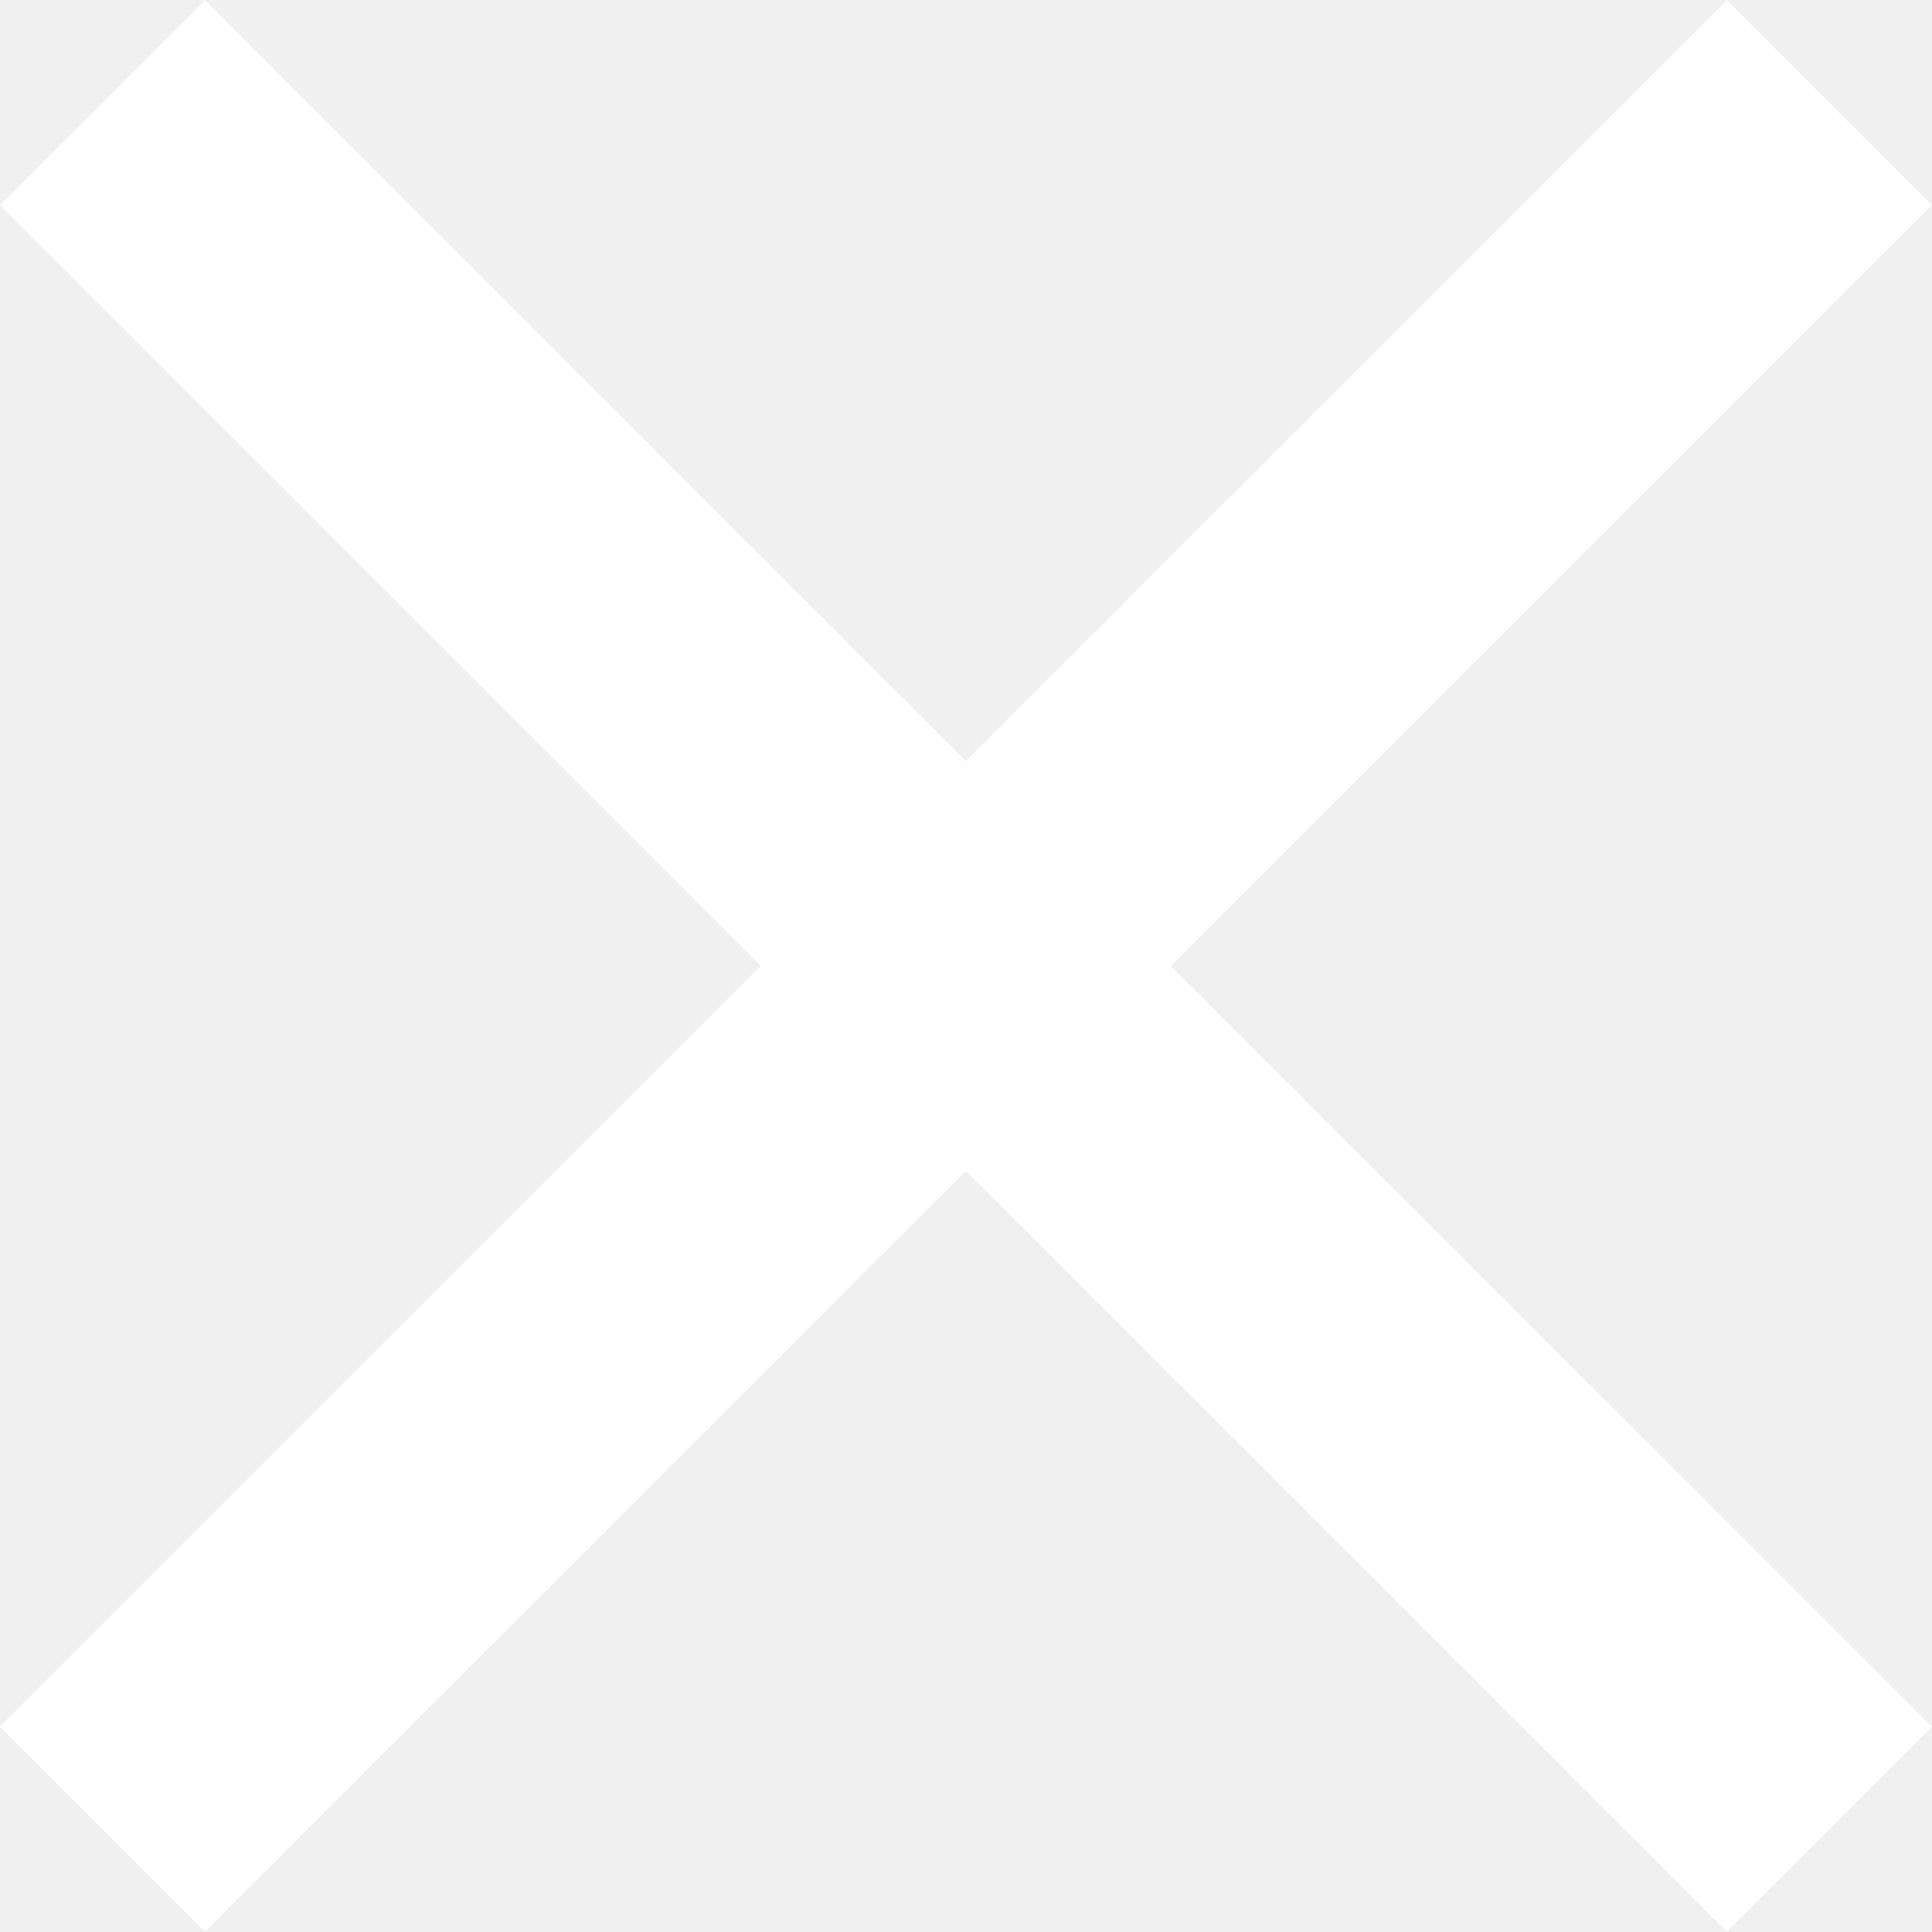
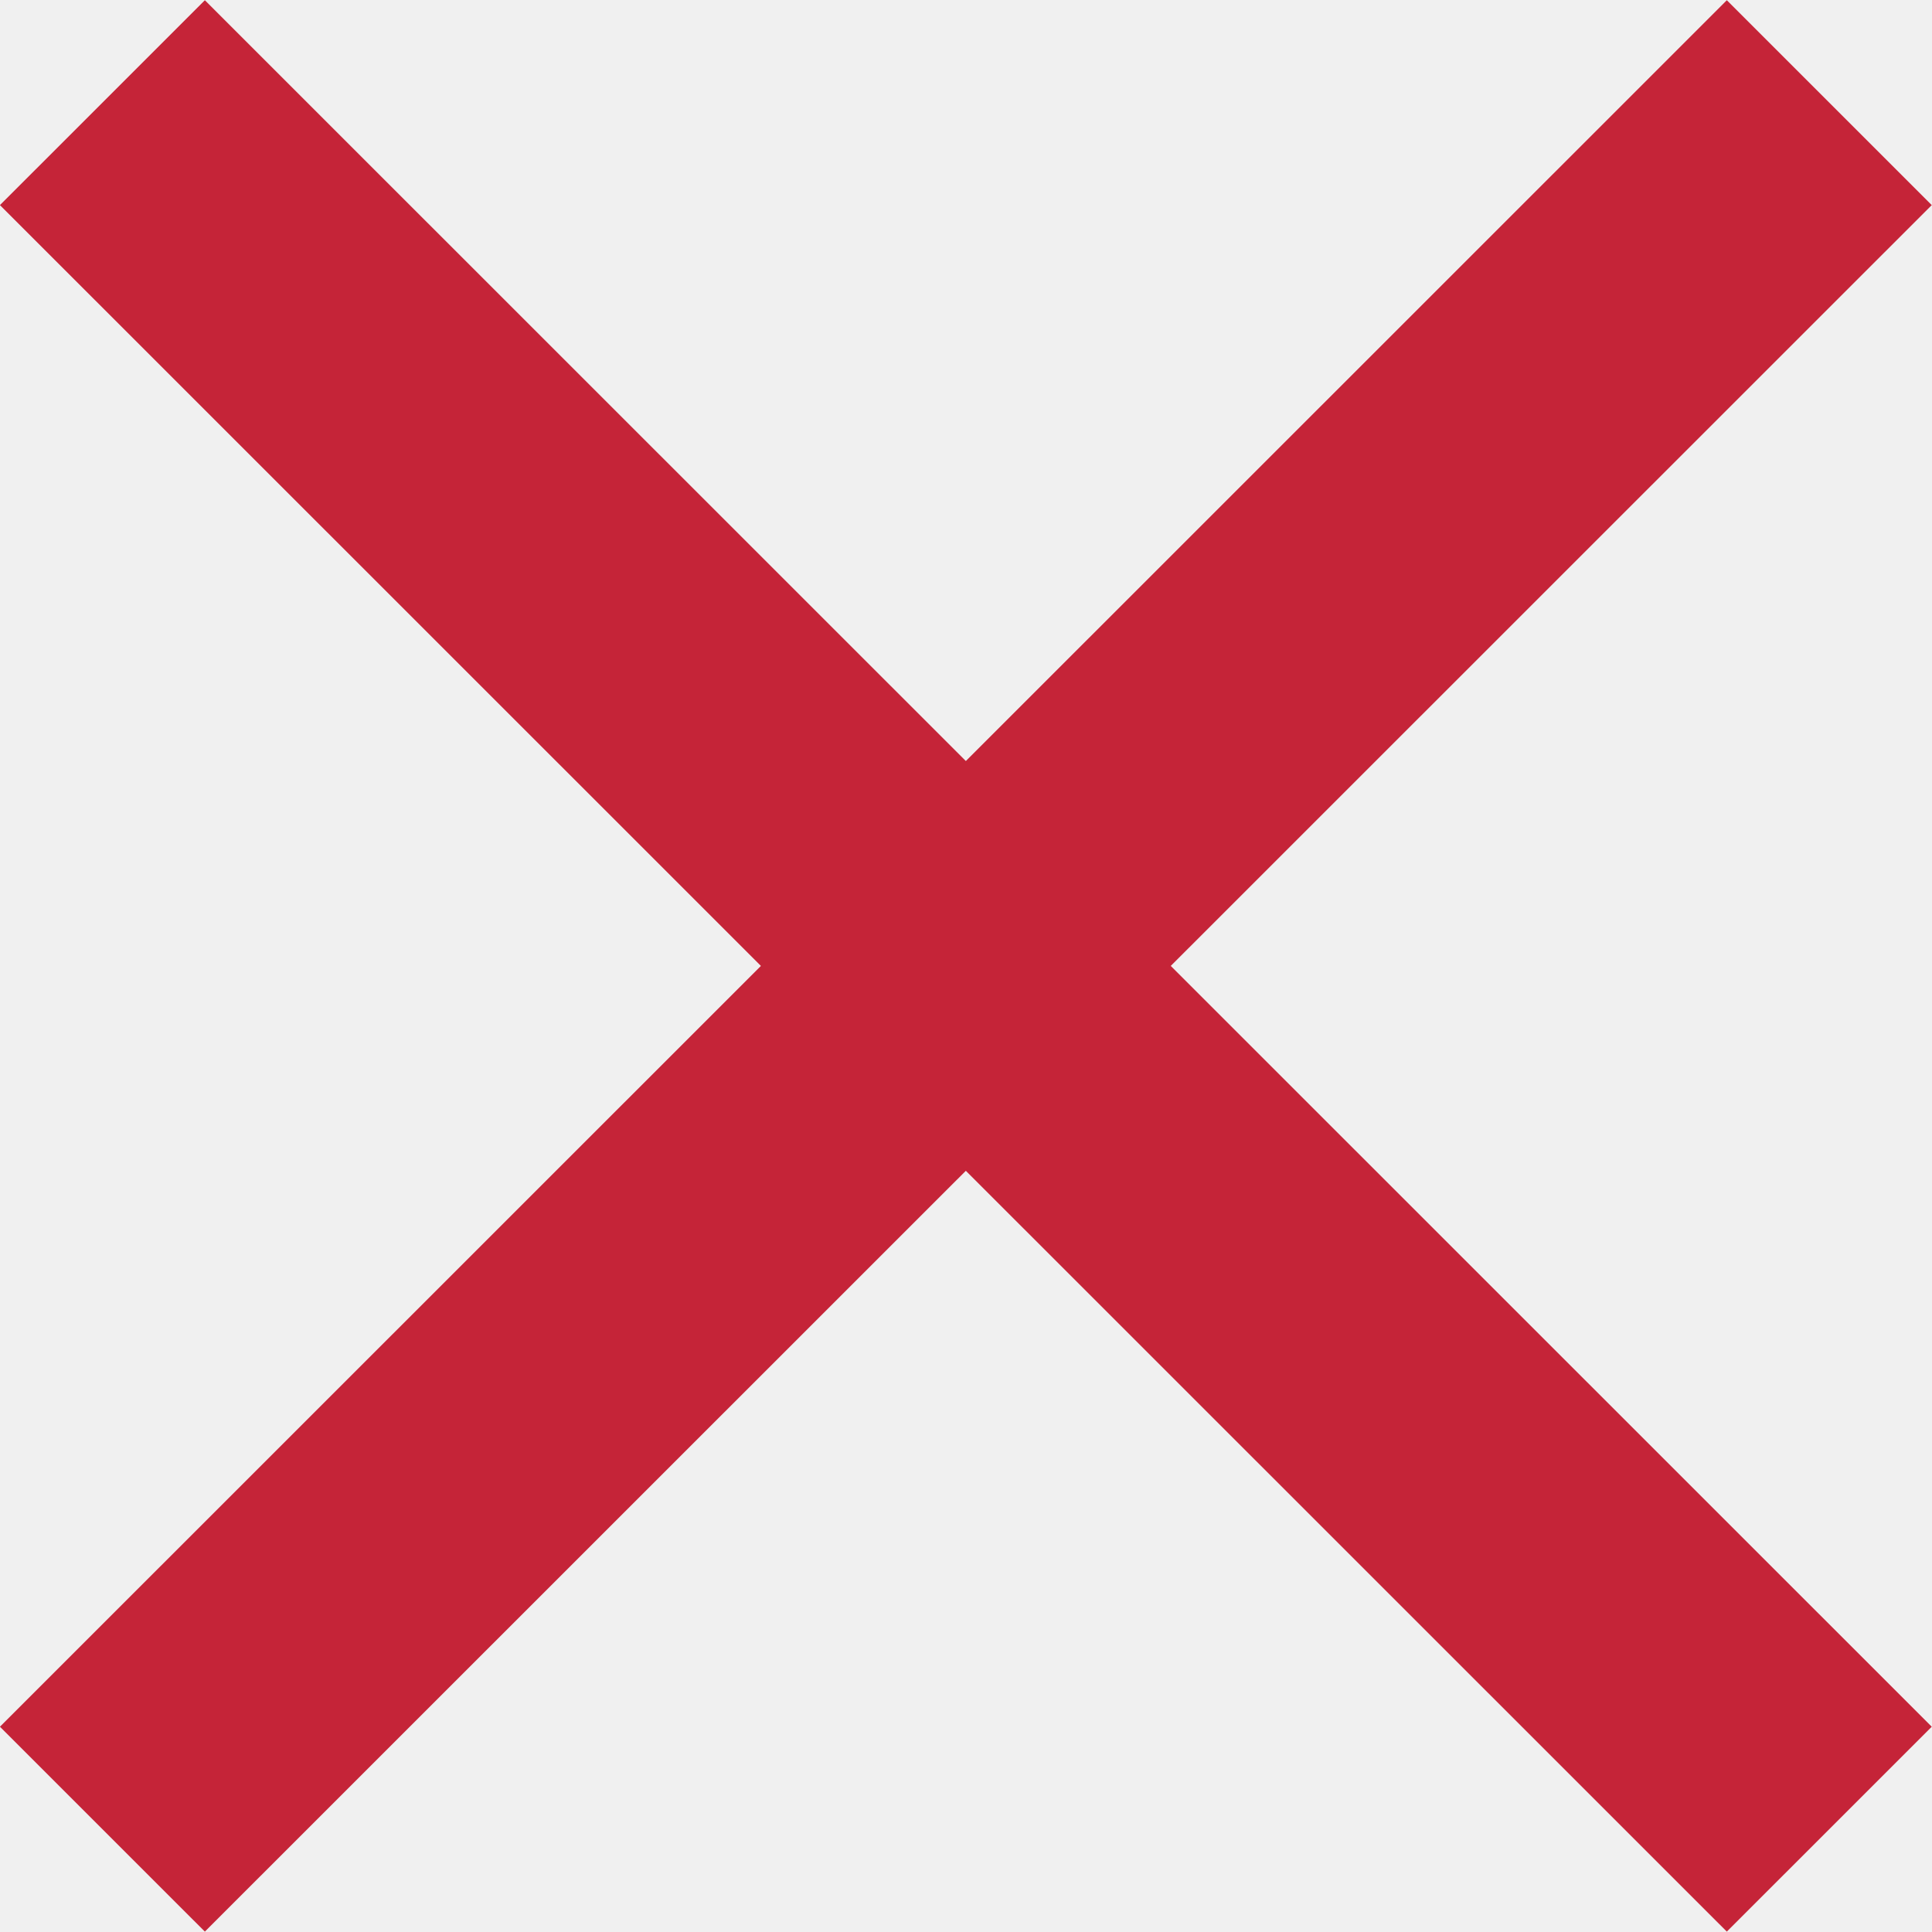
<svg xmlns="http://www.w3.org/2000/svg" width="8" height="8" viewBox="0 0 2.117 2.117" version="1.1" id="svg5">
  <defs id="defs2" />
  <g id="layer1">
    <g id="g825" transform="matrix(0.7151331,0.7149731,-0.7151331,0.7149731,1.058324,-0.8334101)" style="stroke-width:0.989">
-       <path style="fill:none;stroke:#ffffff;stroke-width:0.314;stroke-linecap:butt;stroke-linejoin:miter;stroke-dasharray:none;stroke-opacity:1" d="M 1.323,0 V 2.646" id="path353" />
-       <path style="fill:none;stroke:#ffffff;stroke-width:0.314;stroke-linecap:butt;stroke-linejoin:miter;stroke-dasharray:none;stroke-opacity:1" d="M 2.646,1.323 5.0000001e-8,1.323" id="path353-2" />
+       <path style="fill:none;stroke:#c52438;stroke-width:0.314;stroke-linecap:butt;stroke-linejoin:miter;stroke-dasharray:none;stroke-opacity:1" d="M 1.323,0 V 2.646" id="path353" />
+       <path style="fill:none;stroke:#c52438;stroke-width:0.314;stroke-linecap:butt;stroke-linejoin:miter;stroke-dasharray:none;stroke-opacity:1" d="M 2.646,1.323 5.0000001e-8,1.323" id="path353-2" />
    </g>
  </g>
</svg>
